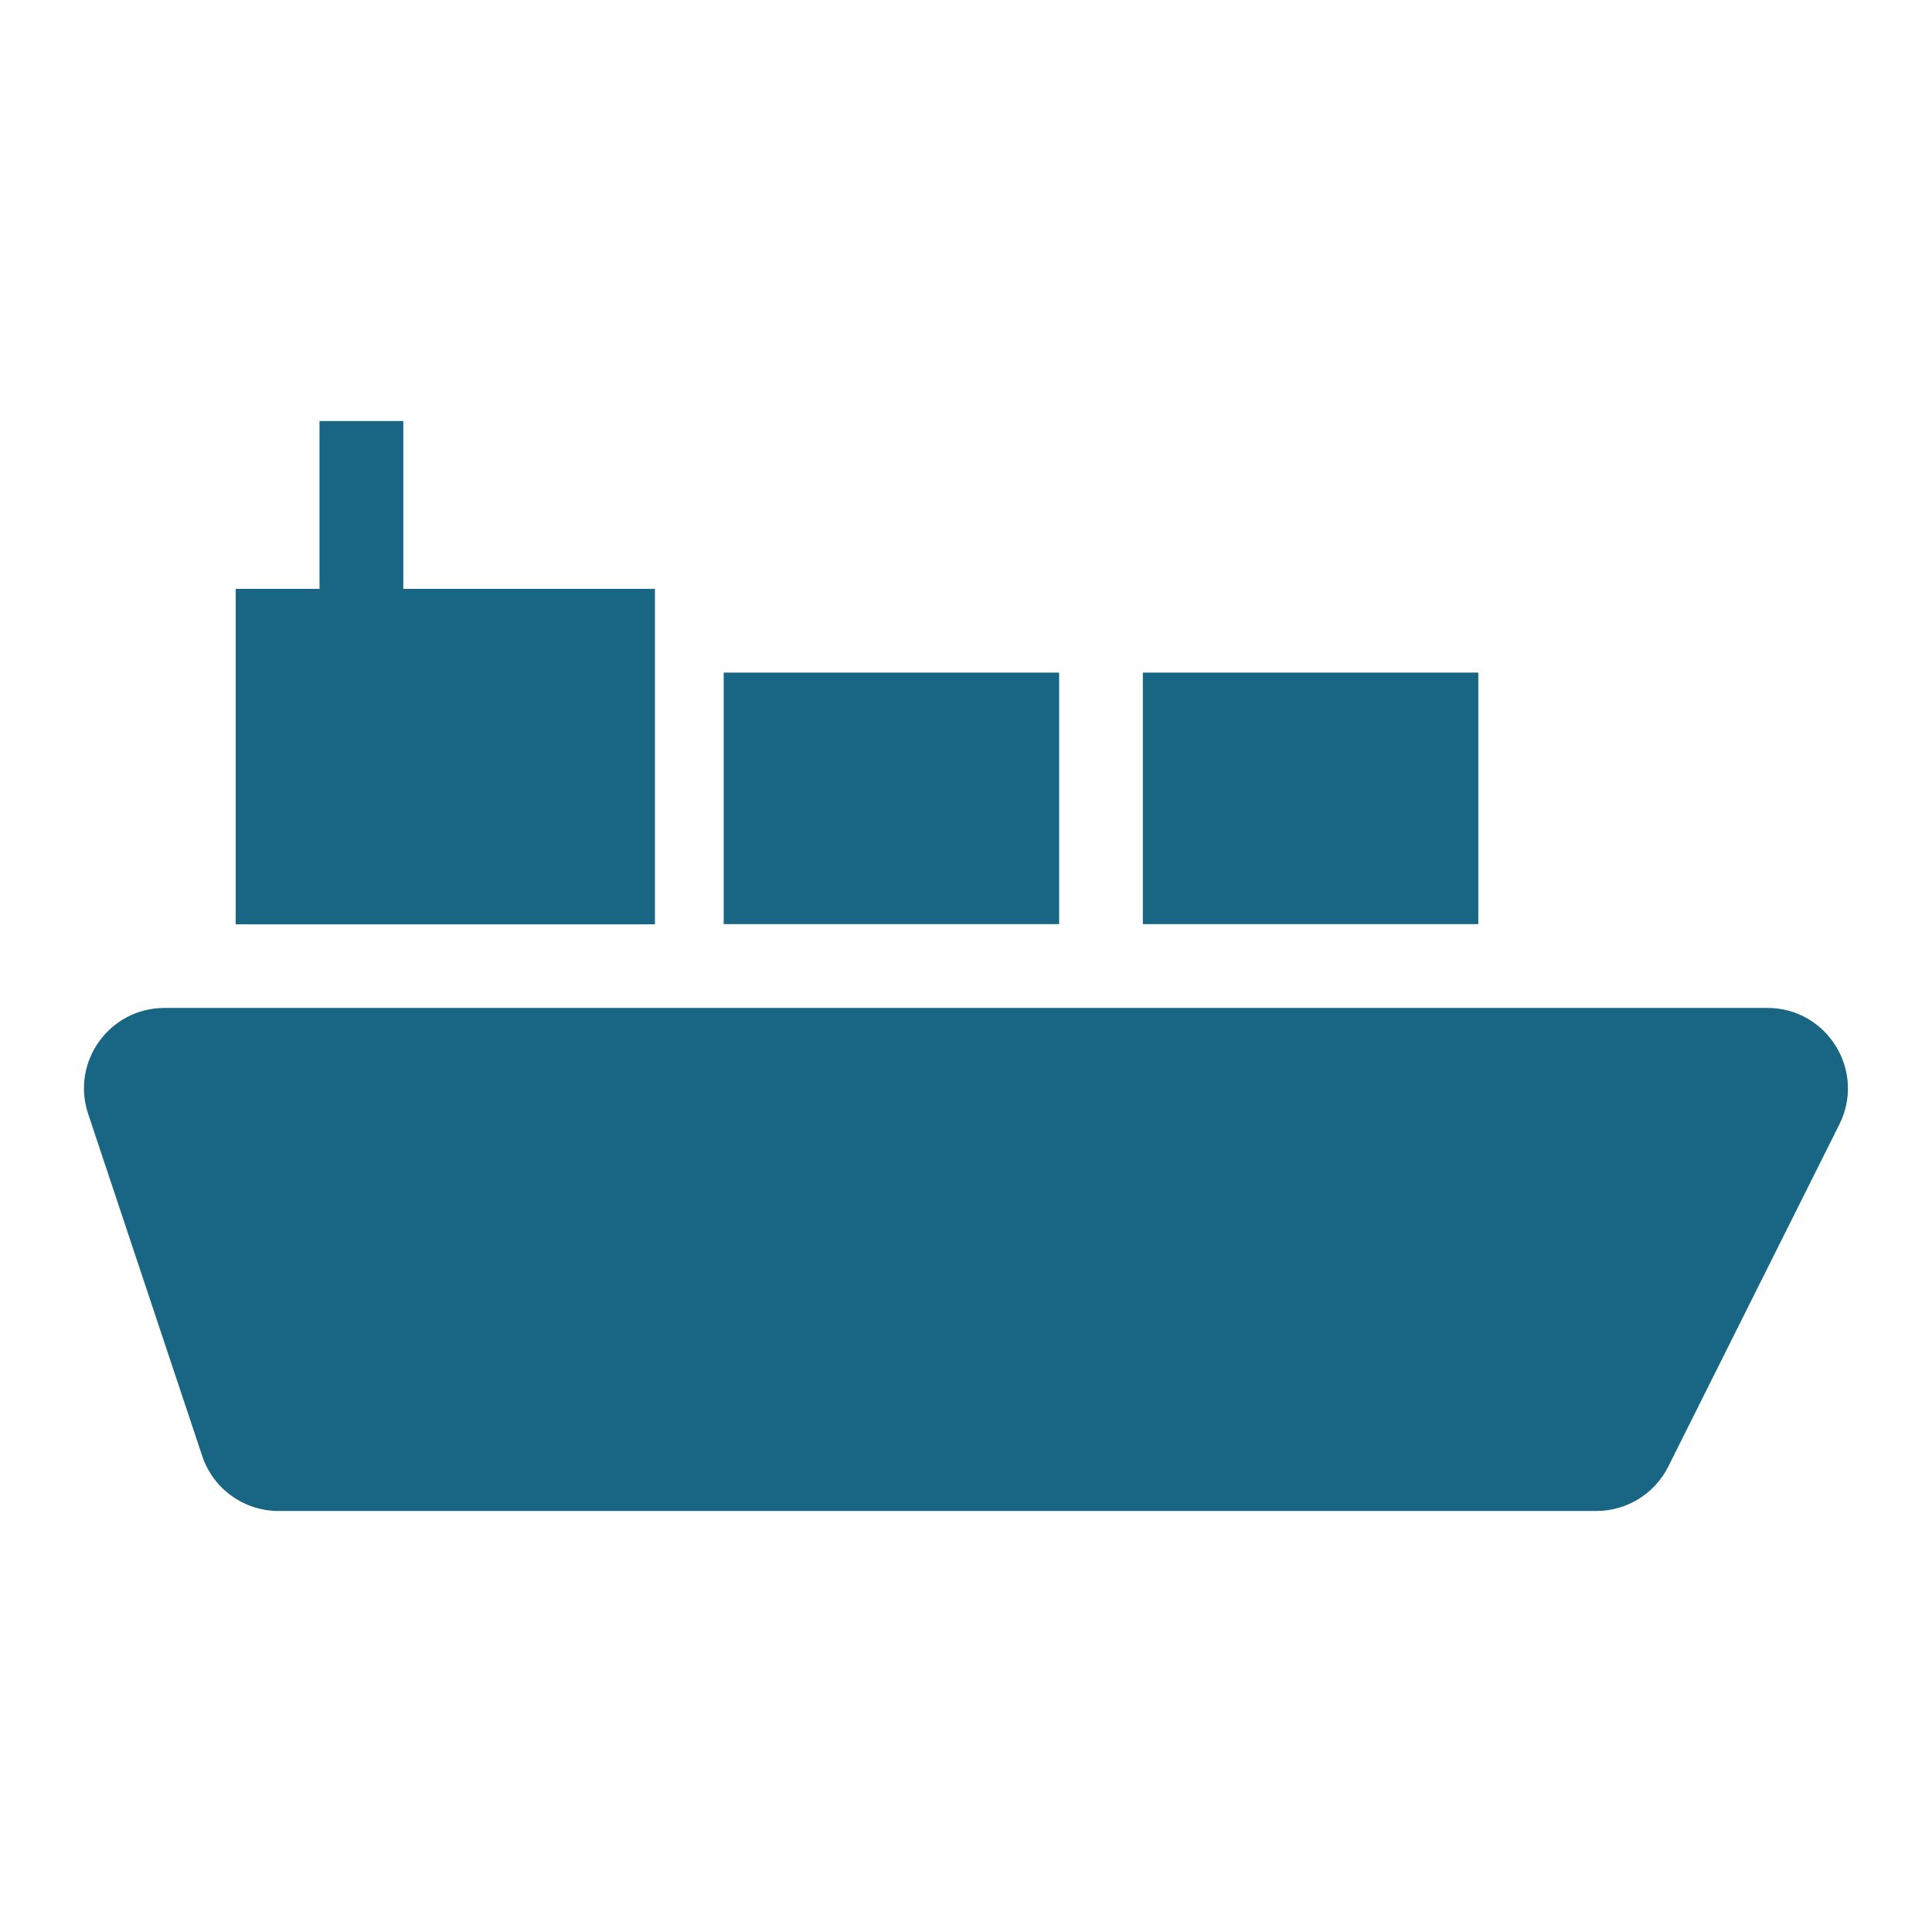
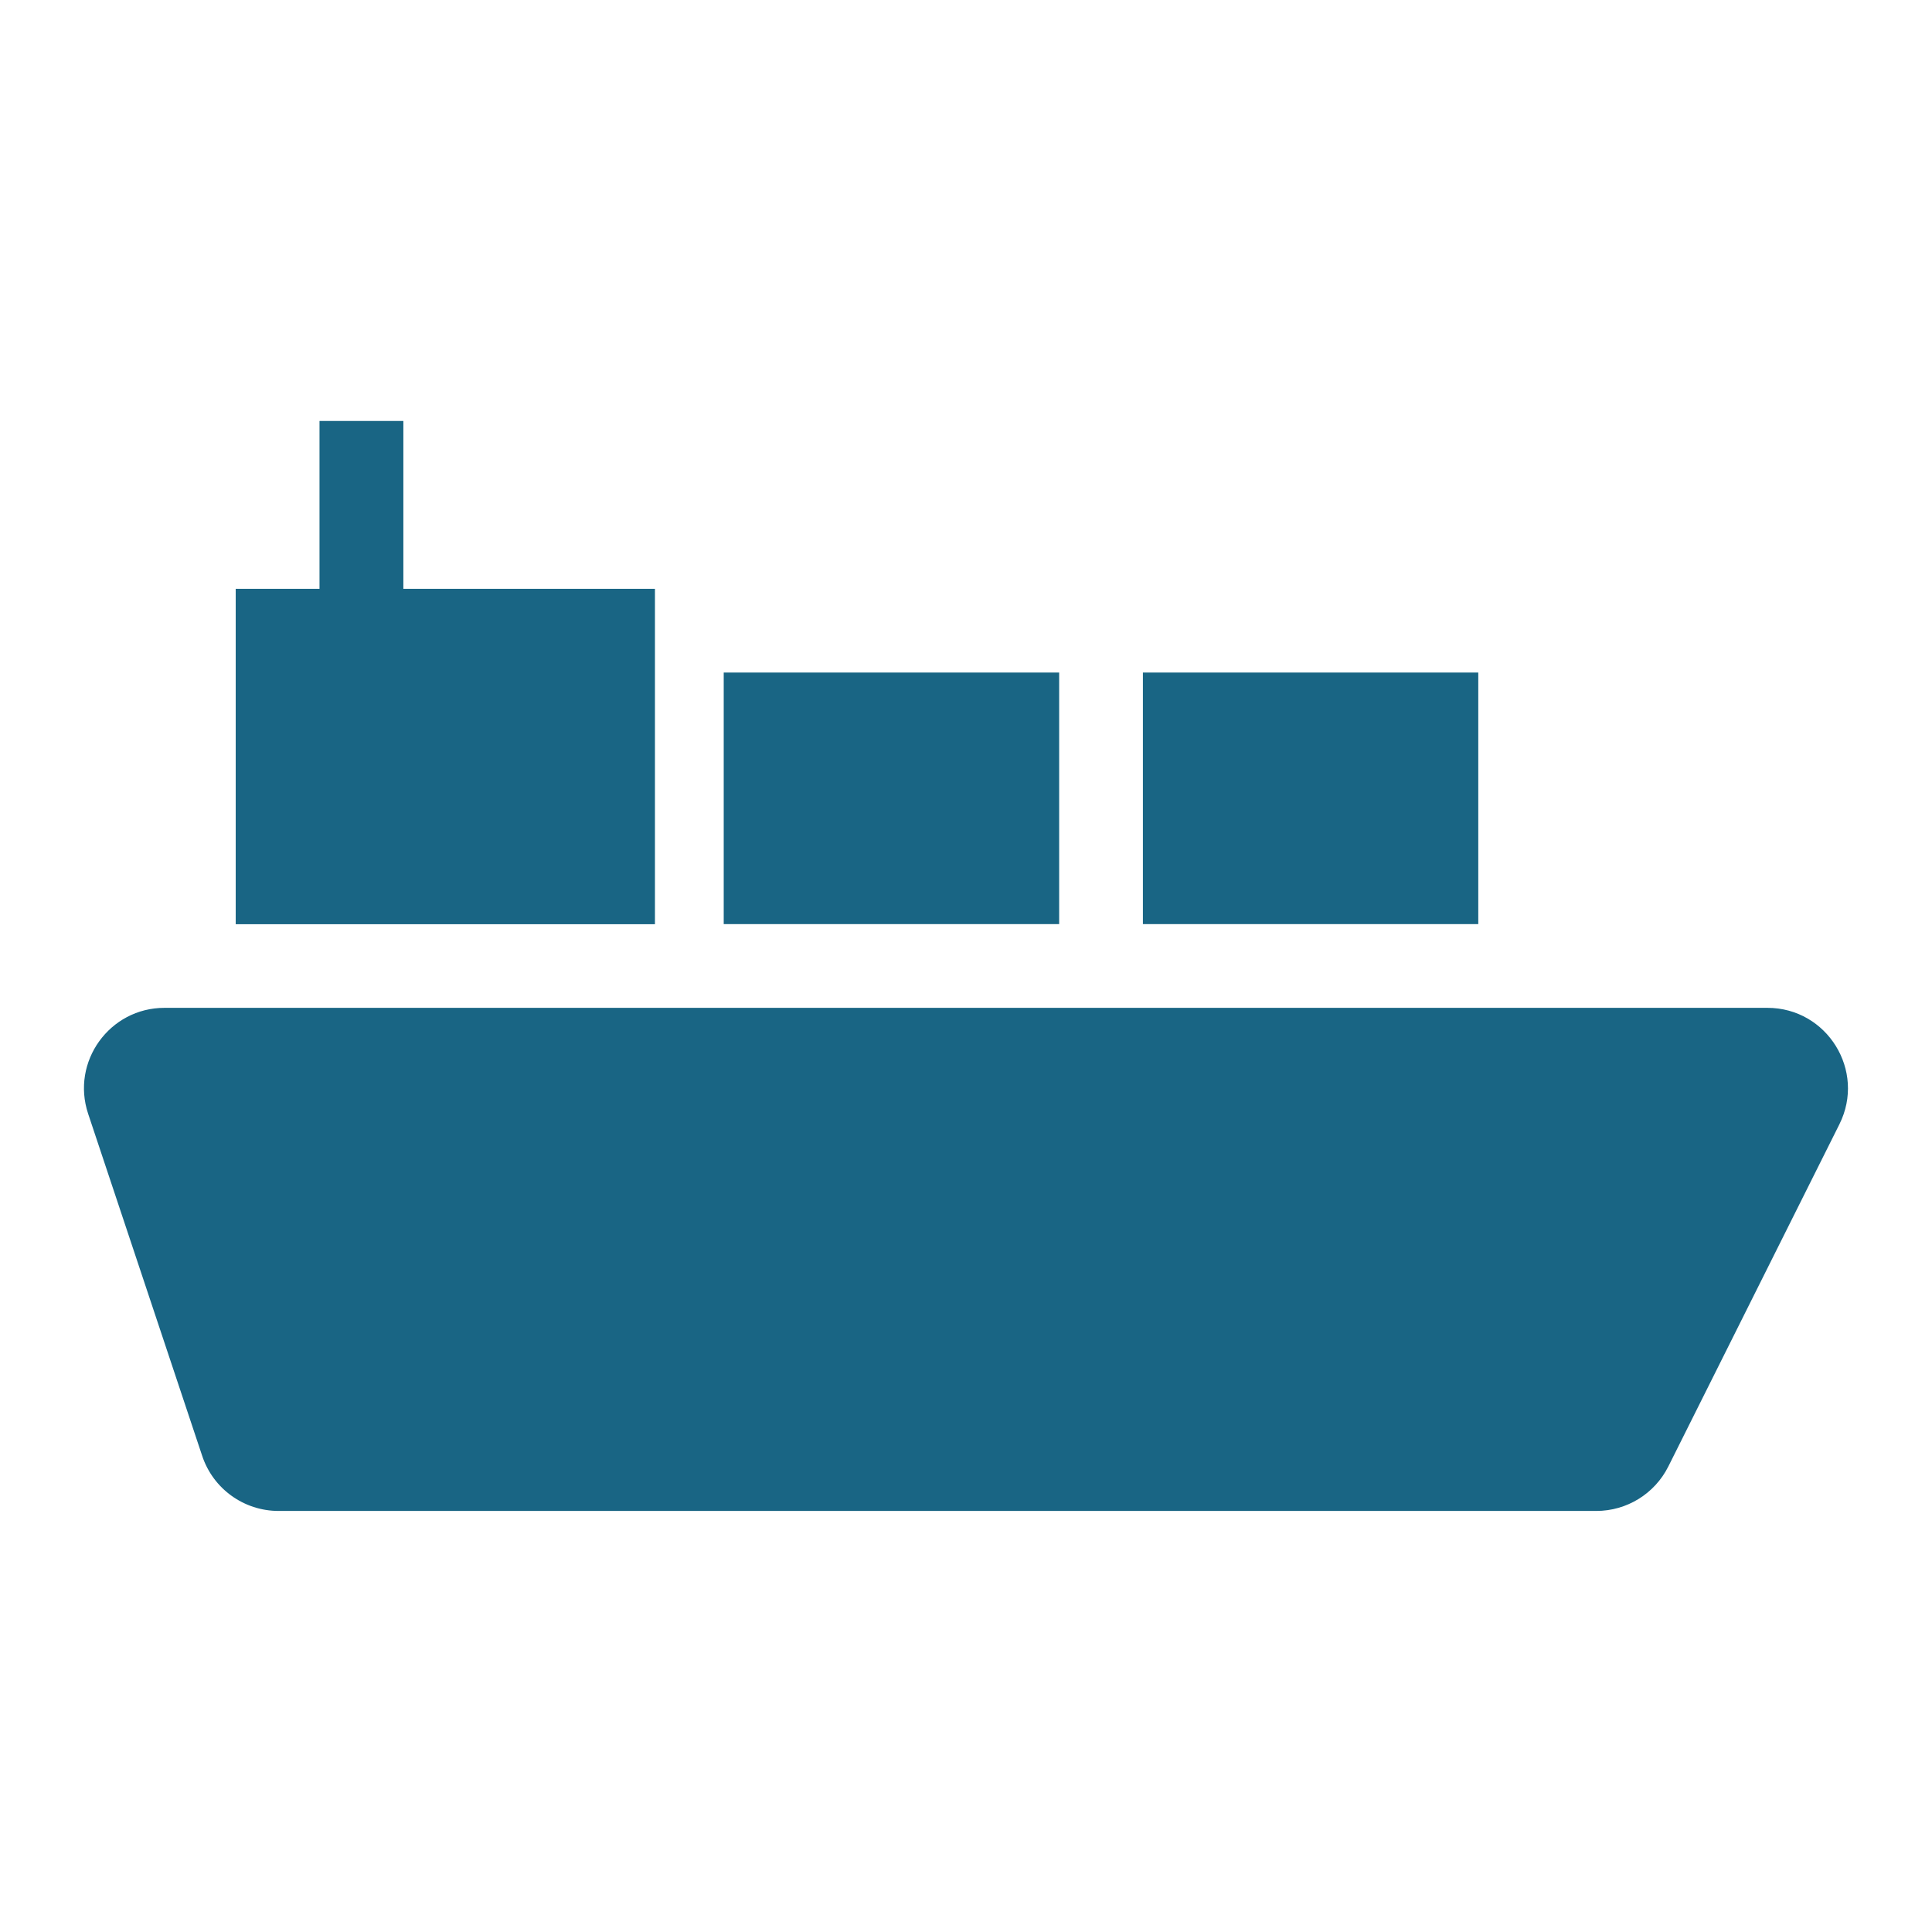
- <svg xmlns="http://www.w3.org/2000/svg" width="24" height="24" viewBox="0 0 24 24" fill="none">
-   <path fill-rule="evenodd" clip-rule="evenodd" d="M5.01 5.23H3.969V7.315H2.928V11.482H8.136V7.315H5.01V5.23ZM1.095 13.837C0.879 13.189 1.361 12.521 2.044 12.521H21.955C22.698 12.521 23.182 13.303 22.849 13.968L20.724 18.218C20.555 18.556 20.209 18.77 19.83 18.77H3.46C3.03 18.77 2.648 18.495 2.512 18.087L1.095 13.837ZM8.99 8.355H13.157V11.48H8.99V8.355ZM18.364 8.355H14.197V11.48H18.364V8.355Z" fill="#196584" />
+ <svg xmlns="http://www.w3.org/2000/svg" width="32" height="32" viewBox="0 0 32 32" fill="none">
+   <g id="Icon">
+     <path id="Union" fill-rule="evenodd" clip-rule="evenodd" d="M6.681 6.973H5.292V9.753H3.904V15.308H10.848V9.753H6.681V6.973ZM1.46 18.448C1.172 17.584 1.815 16.693 2.725 16.693H29.273C30.264 16.693 30.909 17.736 30.466 18.622L27.633 24.289C27.407 24.741 26.945 25.026 26.44 25.026H4.614C4.04 25.026 3.53 24.659 3.349 24.114L1.46 18.448ZM11.987 11.139H17.543V15.306H11.987V11.139ZM24.485 11.139H18.93V15.306H24.485V11.139Z" fill="#196584" />
+   </g>
</svg>
